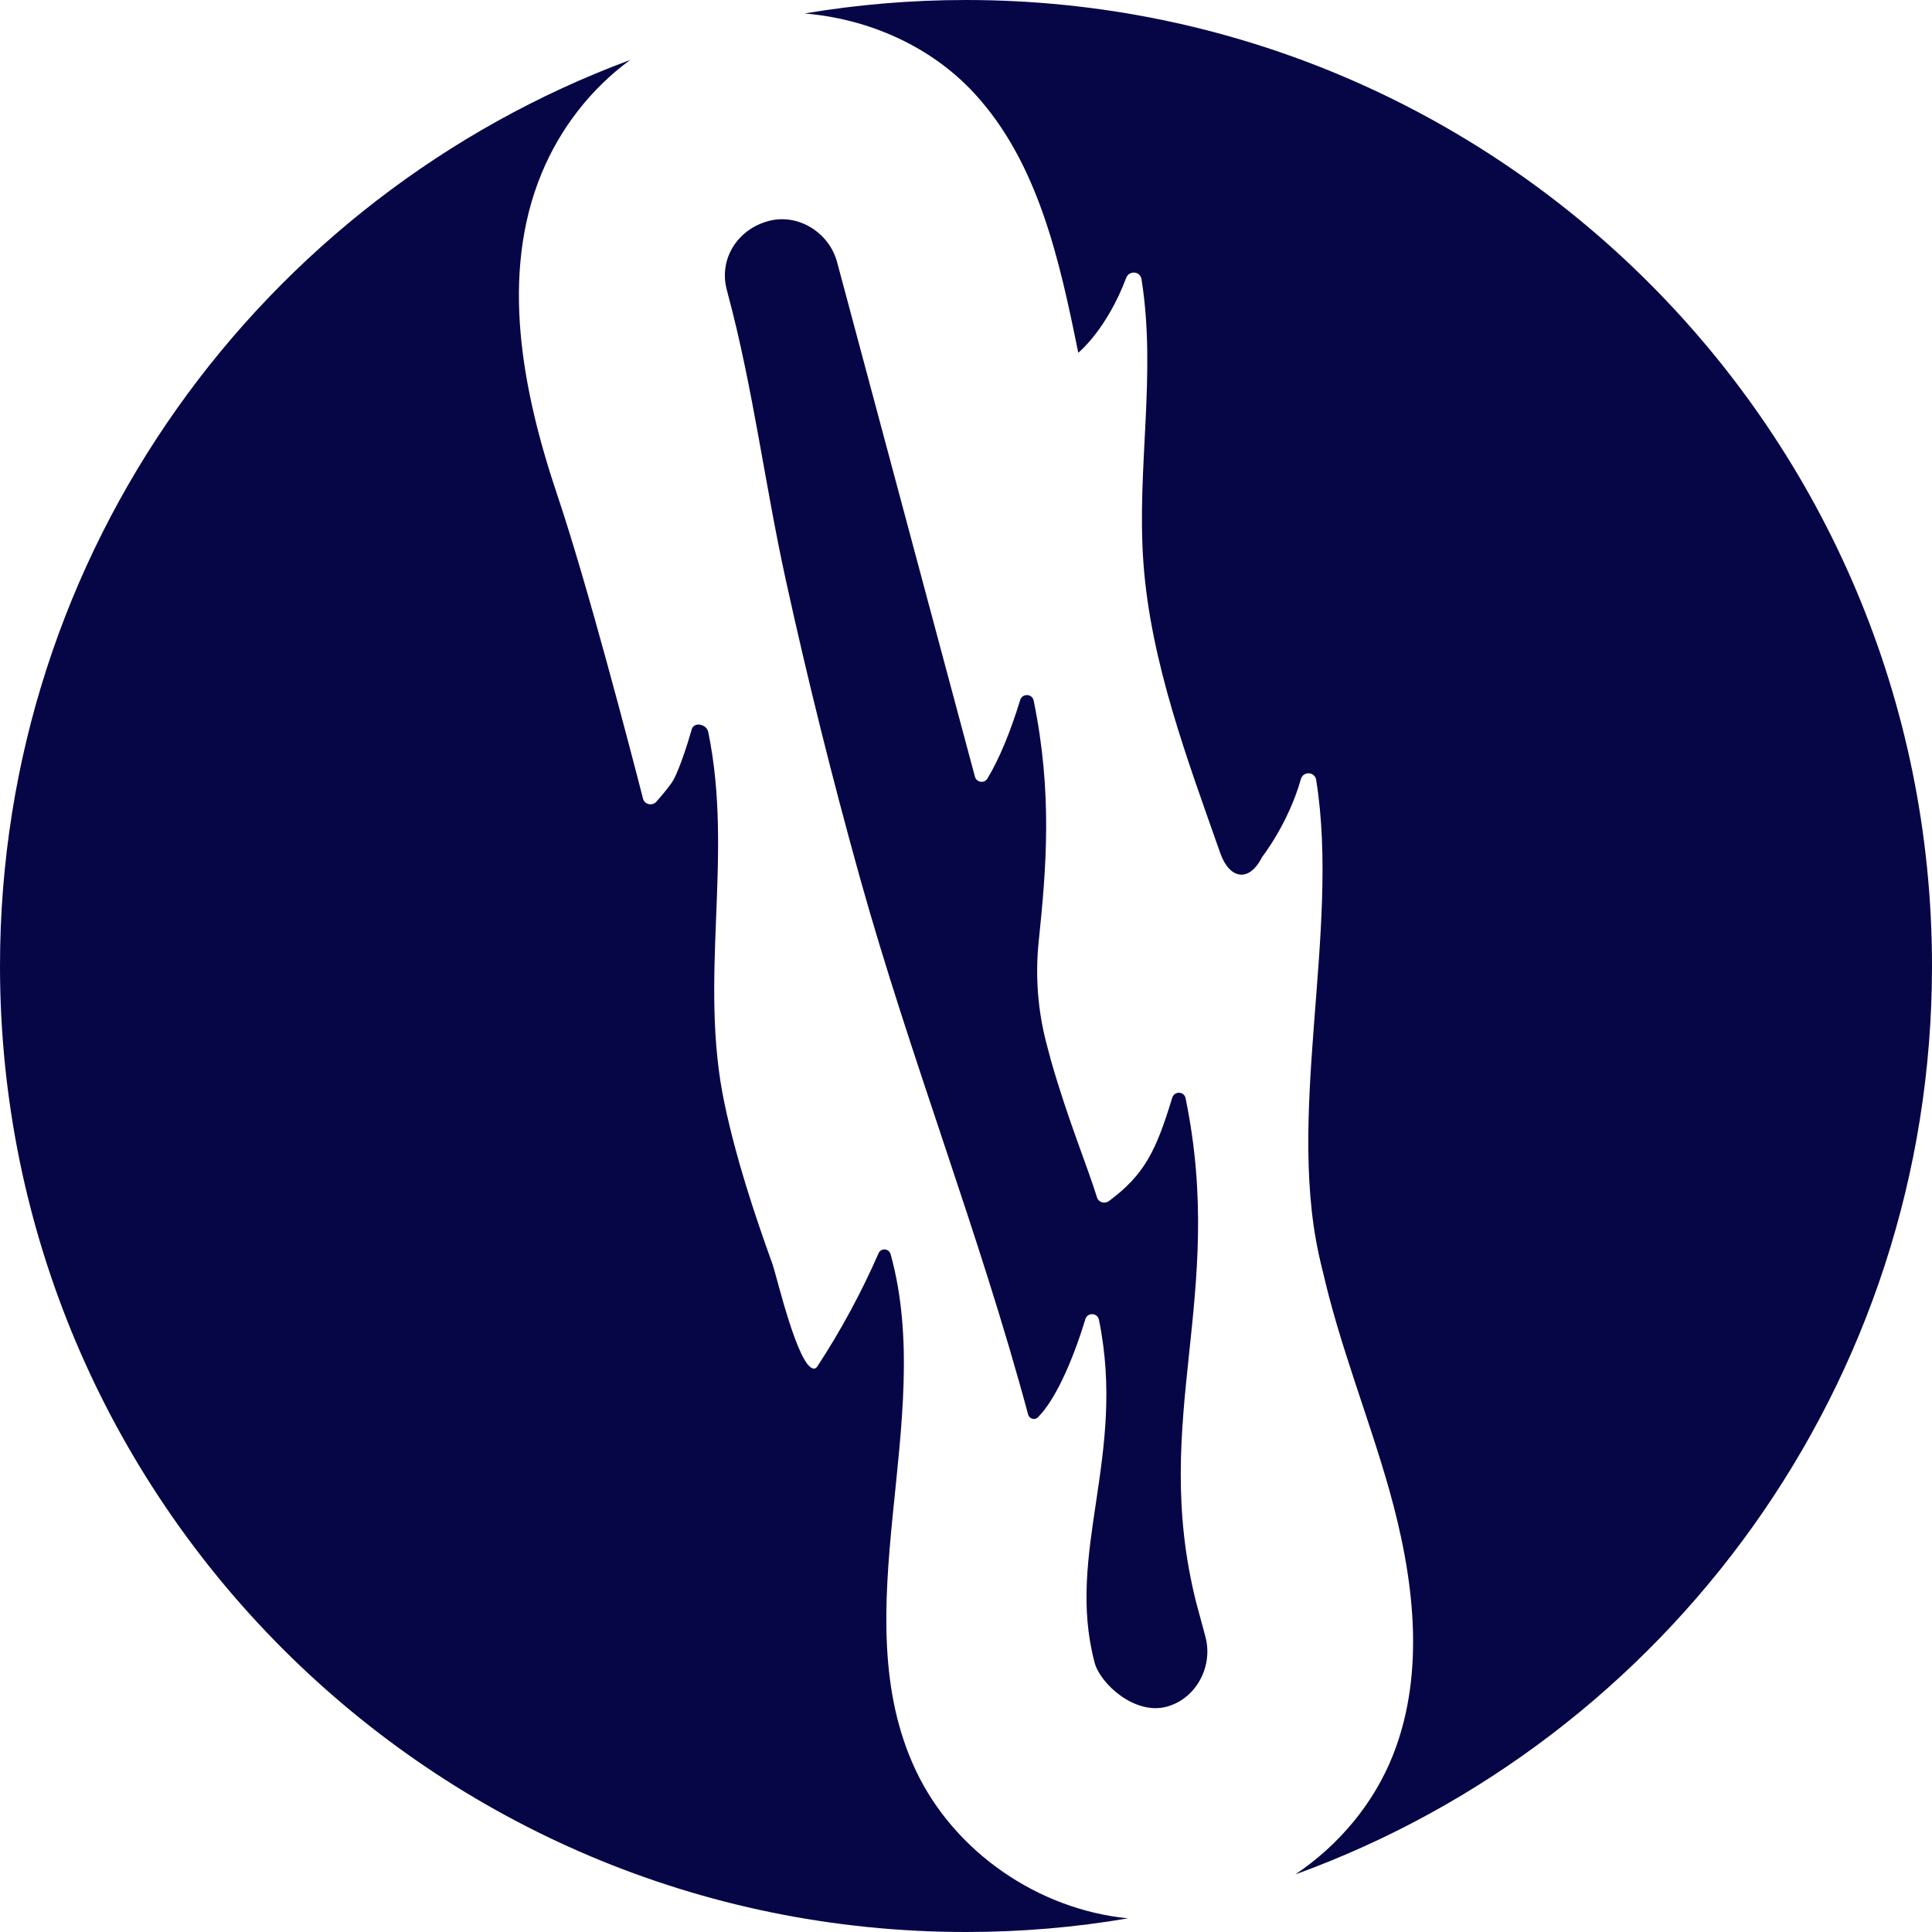
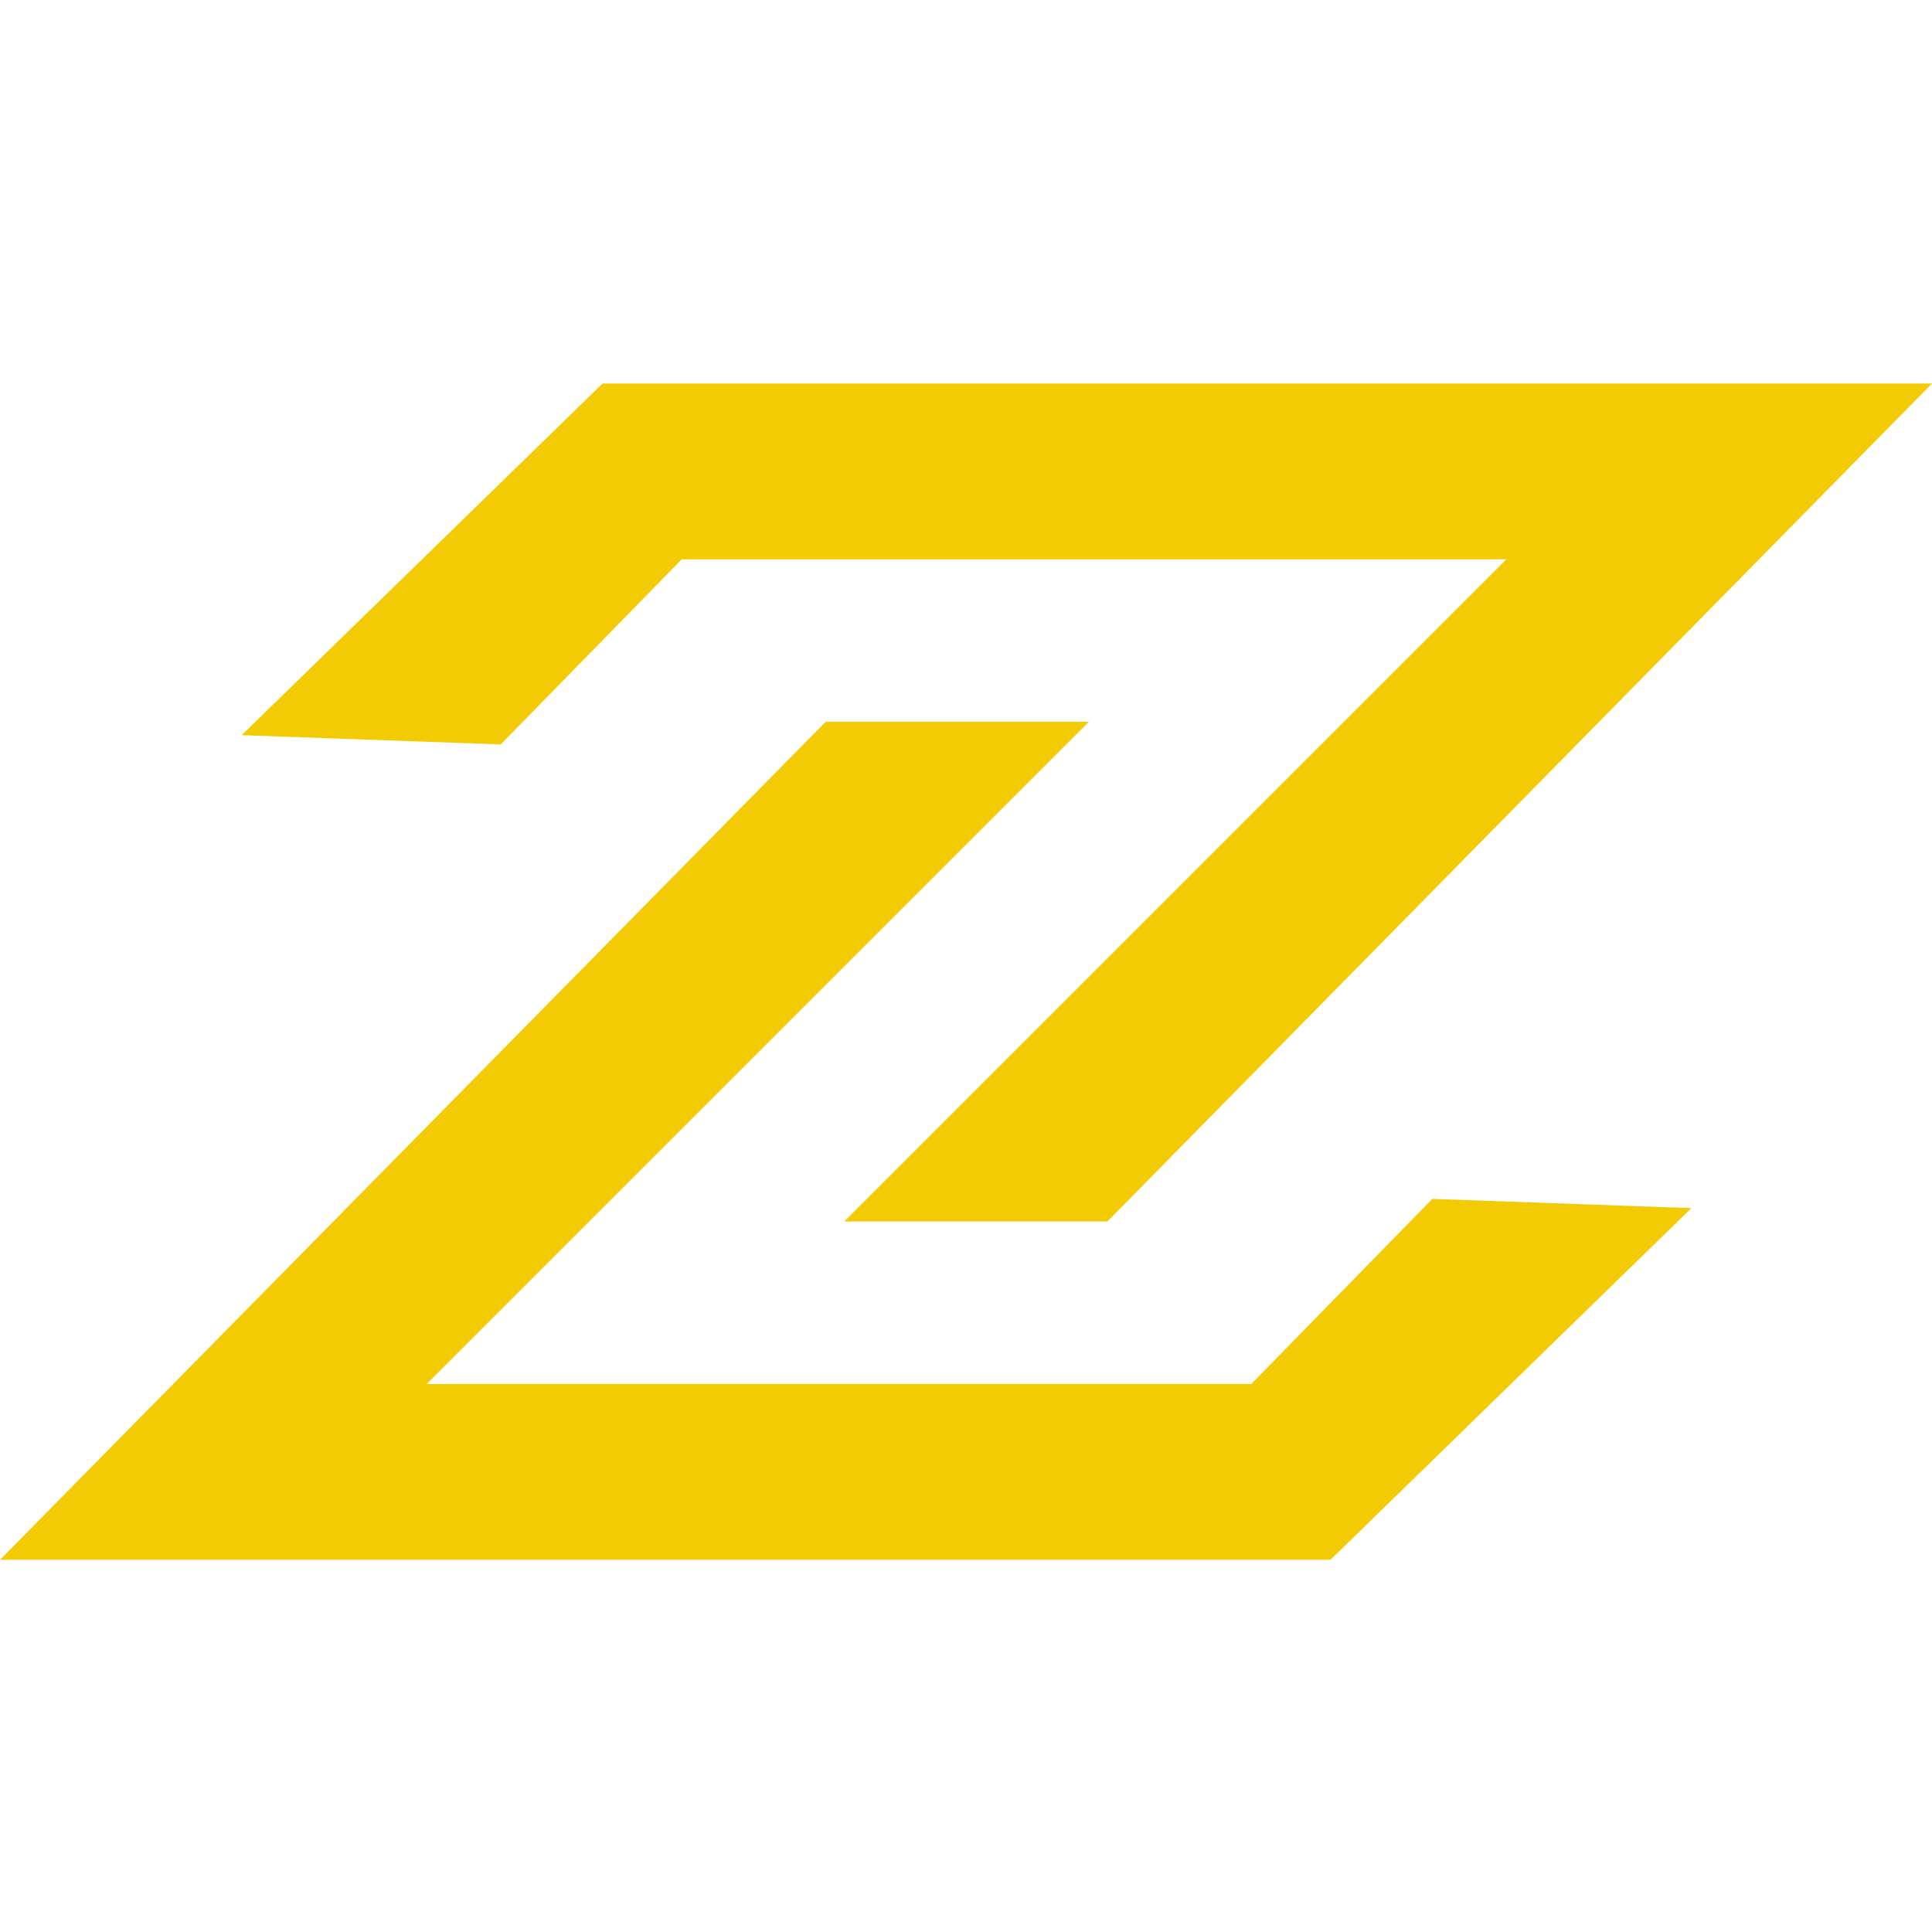
- <svg xmlns="http://www.w3.org/2000/svg" id="Capa_2" data-name="Capa 2" viewBox="0 0 187.92 187.92">
+ <svg xmlns="http://www.w3.org/2000/svg" version="1.1" viewBox="0 0 187.9 187.9">
  <defs>
    <style>
      .cls-1 {
-         fill: #060647;
-         stroke-width: 0px;
+         fill: #f2cb05;
      }
    </style>
  </defs>
-   <g id="Capa_1-2" data-name="Capa 1">
-     <g>
-       <path class="cls-1" d="m109.73,186.59c-5.13.88-10.4,1.33-15.77,1.33C42.07,187.92,0,145.85,0,93.96,0,53.55,25.51,19.1,61.3,5.83c-3.81,2.78-6.81,6.65-8.61,11.01-4.1,9.89-1.88,21.23,1.54,31.38,2.89,8.58,7.09,24.69,8.31,29.45.15.59.9.76,1.31.3.62-.71,1.38-1.61,1.66-2.12.61-1.12,1.42-3.65,1.77-4.9.22-.78,1.45-.53,1.61.26,2.5,12.14-1,24.04,1.6,36.22,1.13,5.32,2.83,10.49,4.67,15.59.38,1.09,2.46,10.01,3.99,10.1.15.01.27-.09.35-.21,2.29-3.5,4.28-7.18,5.95-11,.24-.55,1.02-.49,1.18.09,4.49,16.2-4.78,34.9,2.45,50.21,3.75,7.94,11.94,13.54,20.65,14.38Z" />
-       <path class="cls-1" d="m117.25,159.21c.77,2.88-.91,6.04-3.79,6.8-3.12.83-6.45-2.28-6.98-4.26-2.87-10.71,3.12-20.17.41-33.38-.15-.7-1.11-.73-1.32-.06-1.33,4.37-3.03,7.98-4.62,9.55-.31.31-.84.14-.95-.28-4.73-17.63-11.46-34.65-16.37-52.25-2.67-9.59-5.08-19.25-7.21-28.97-2.01-9.17-3.18-18.64-5.6-27.68-.04-.17-.09-.34-.13-.51-.77-2.86.93-5.82,4.05-6.67,2.88-.78,5.91,1.11,6.68,3.99l13.41,50.06c.15.56.91.68,1.21.18,1.14-1.87,2.25-4.56,3.19-7.64.21-.67,1.17-.63,1.31.05,1.85,8.99,1.23,16.35.49,23.45-.35,3.38-.08,6.79.8,10.07l.41,1.54c1.65,5.76,3.5,10.17,4.46,13.26.15.5.75.67,1.17.36,3.47-2.58,4.59-4.92,6.15-10.05.21-.67,1.17-.63,1.3.06,3.97,19.31-3.45,31.1,1.01,48.96l.92,3.42Z" />
-       <path class="cls-1" d="m187.92,93.96c0,40.64-25.81,75.26-61.93,88.36,4.23-2.84,7.64-6.89,9.51-11.63,3.21-8.14,2-17.35-.37-25.77-2.04-7.22-4.91-14.25-6.53-21.56-3.76-14.38,1.81-32.65-.58-47.5-.13-.82-1.27-.87-1.49-.07-1.22,4.33-3.77,7.57-3.77,7.57-1.26,2.52-3.17,2.15-4.06-.36-3.19-9.07-6.77-18.55-7.48-28.21-.68-9.27,1.29-18.36-.19-27.64-.12-.78-1.21-.87-1.49-.12-1.92,5.09-4.66,7.28-4.66,7.28-1.82-8.99-3.88-18.46-10.09-25.21-4.24-4.61-10.3-7.27-16.53-7.79,5.1-.86,10.35-1.31,15.7-1.31,51.89,0,93.96,42.07,93.96,93.96Z" />
-       <path class="cls-1" d="m127.91,119.73c.19,1.22.42,2.43.69,3.63.13.49.27.98.42,1.46-.37-1.69-.74-3.39-1.11-5.09Z" />
+   <g>
+     <g id="Capa_2">
+       <g>
+         <polygon class="cls-1" points="23.5 71.5 58.6 37.3 187.9 37.3 107.7 118.8 82.1 118.8 146.5 54.4 66.3 54.4 48.7 72.4 23.5 71.5" />
+         <polygon class="cls-1" points="164.5 117.5 129.4 151.7 0 151.7 80.3 70.2 105.9 70.2 41.5 134.6 121.7 134.6 139.3 116.6 164.5 117.5" />
+       </g>
    </g>
  </g>
</svg>
